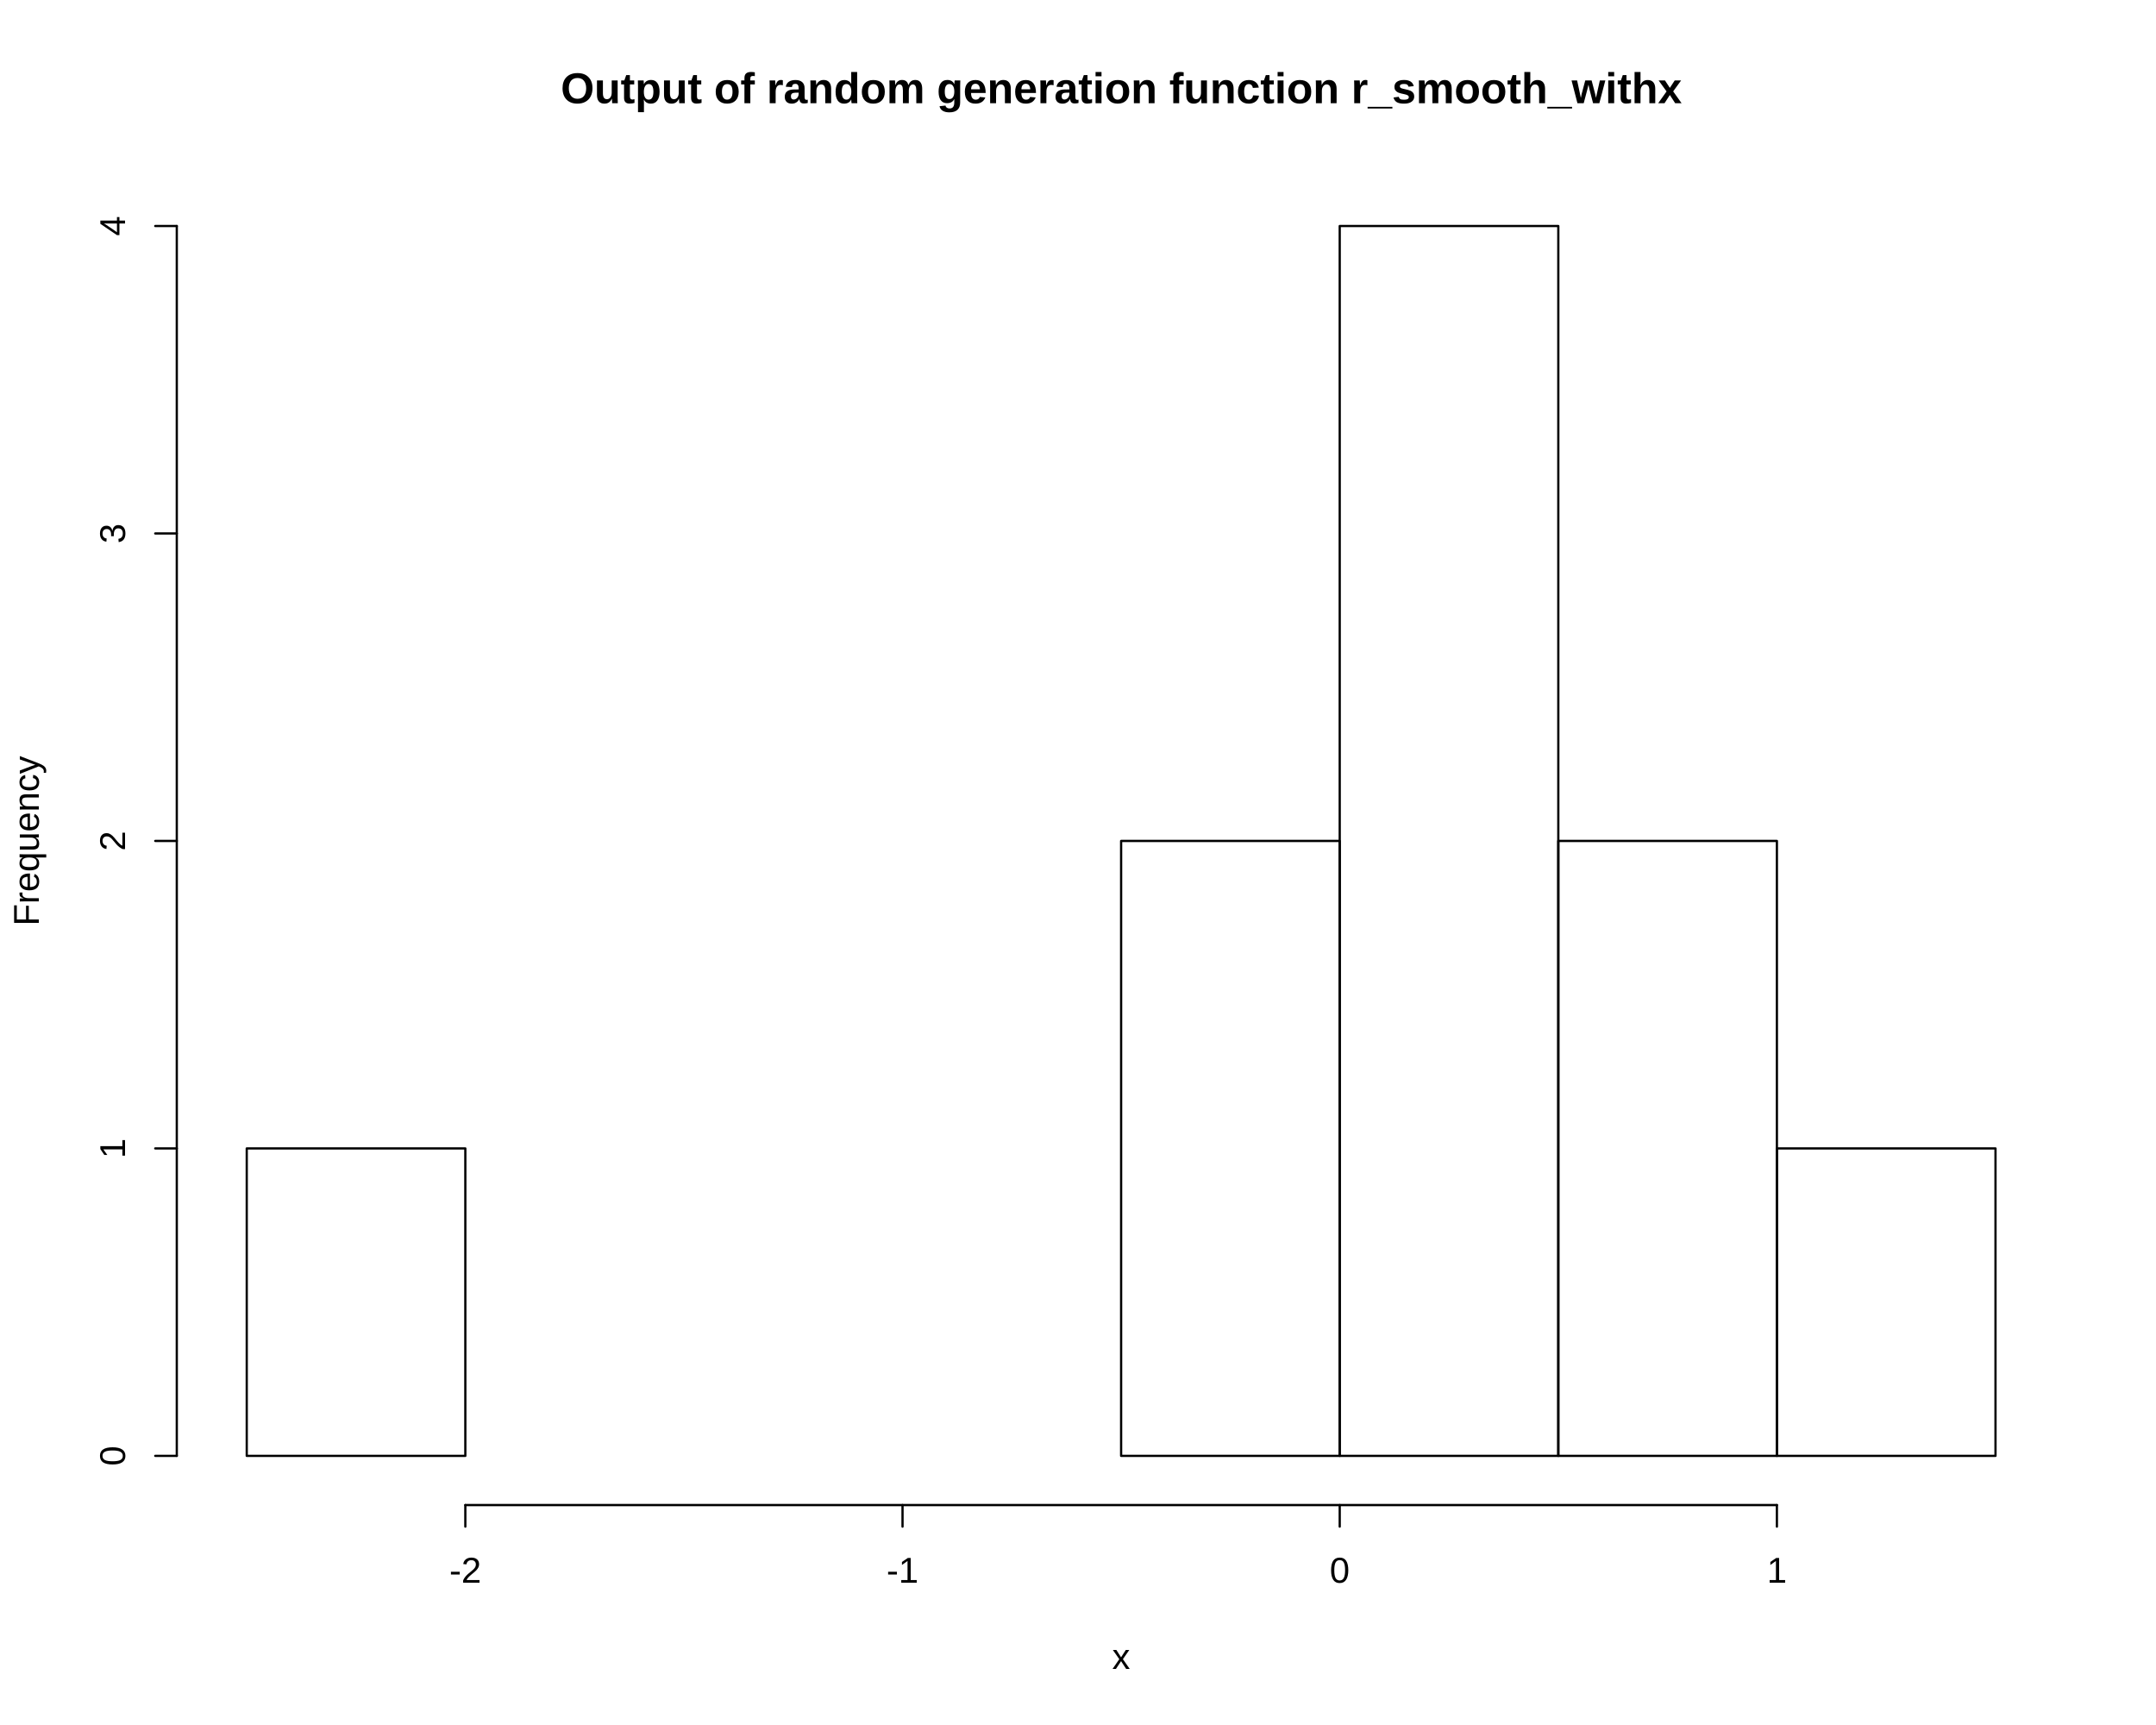
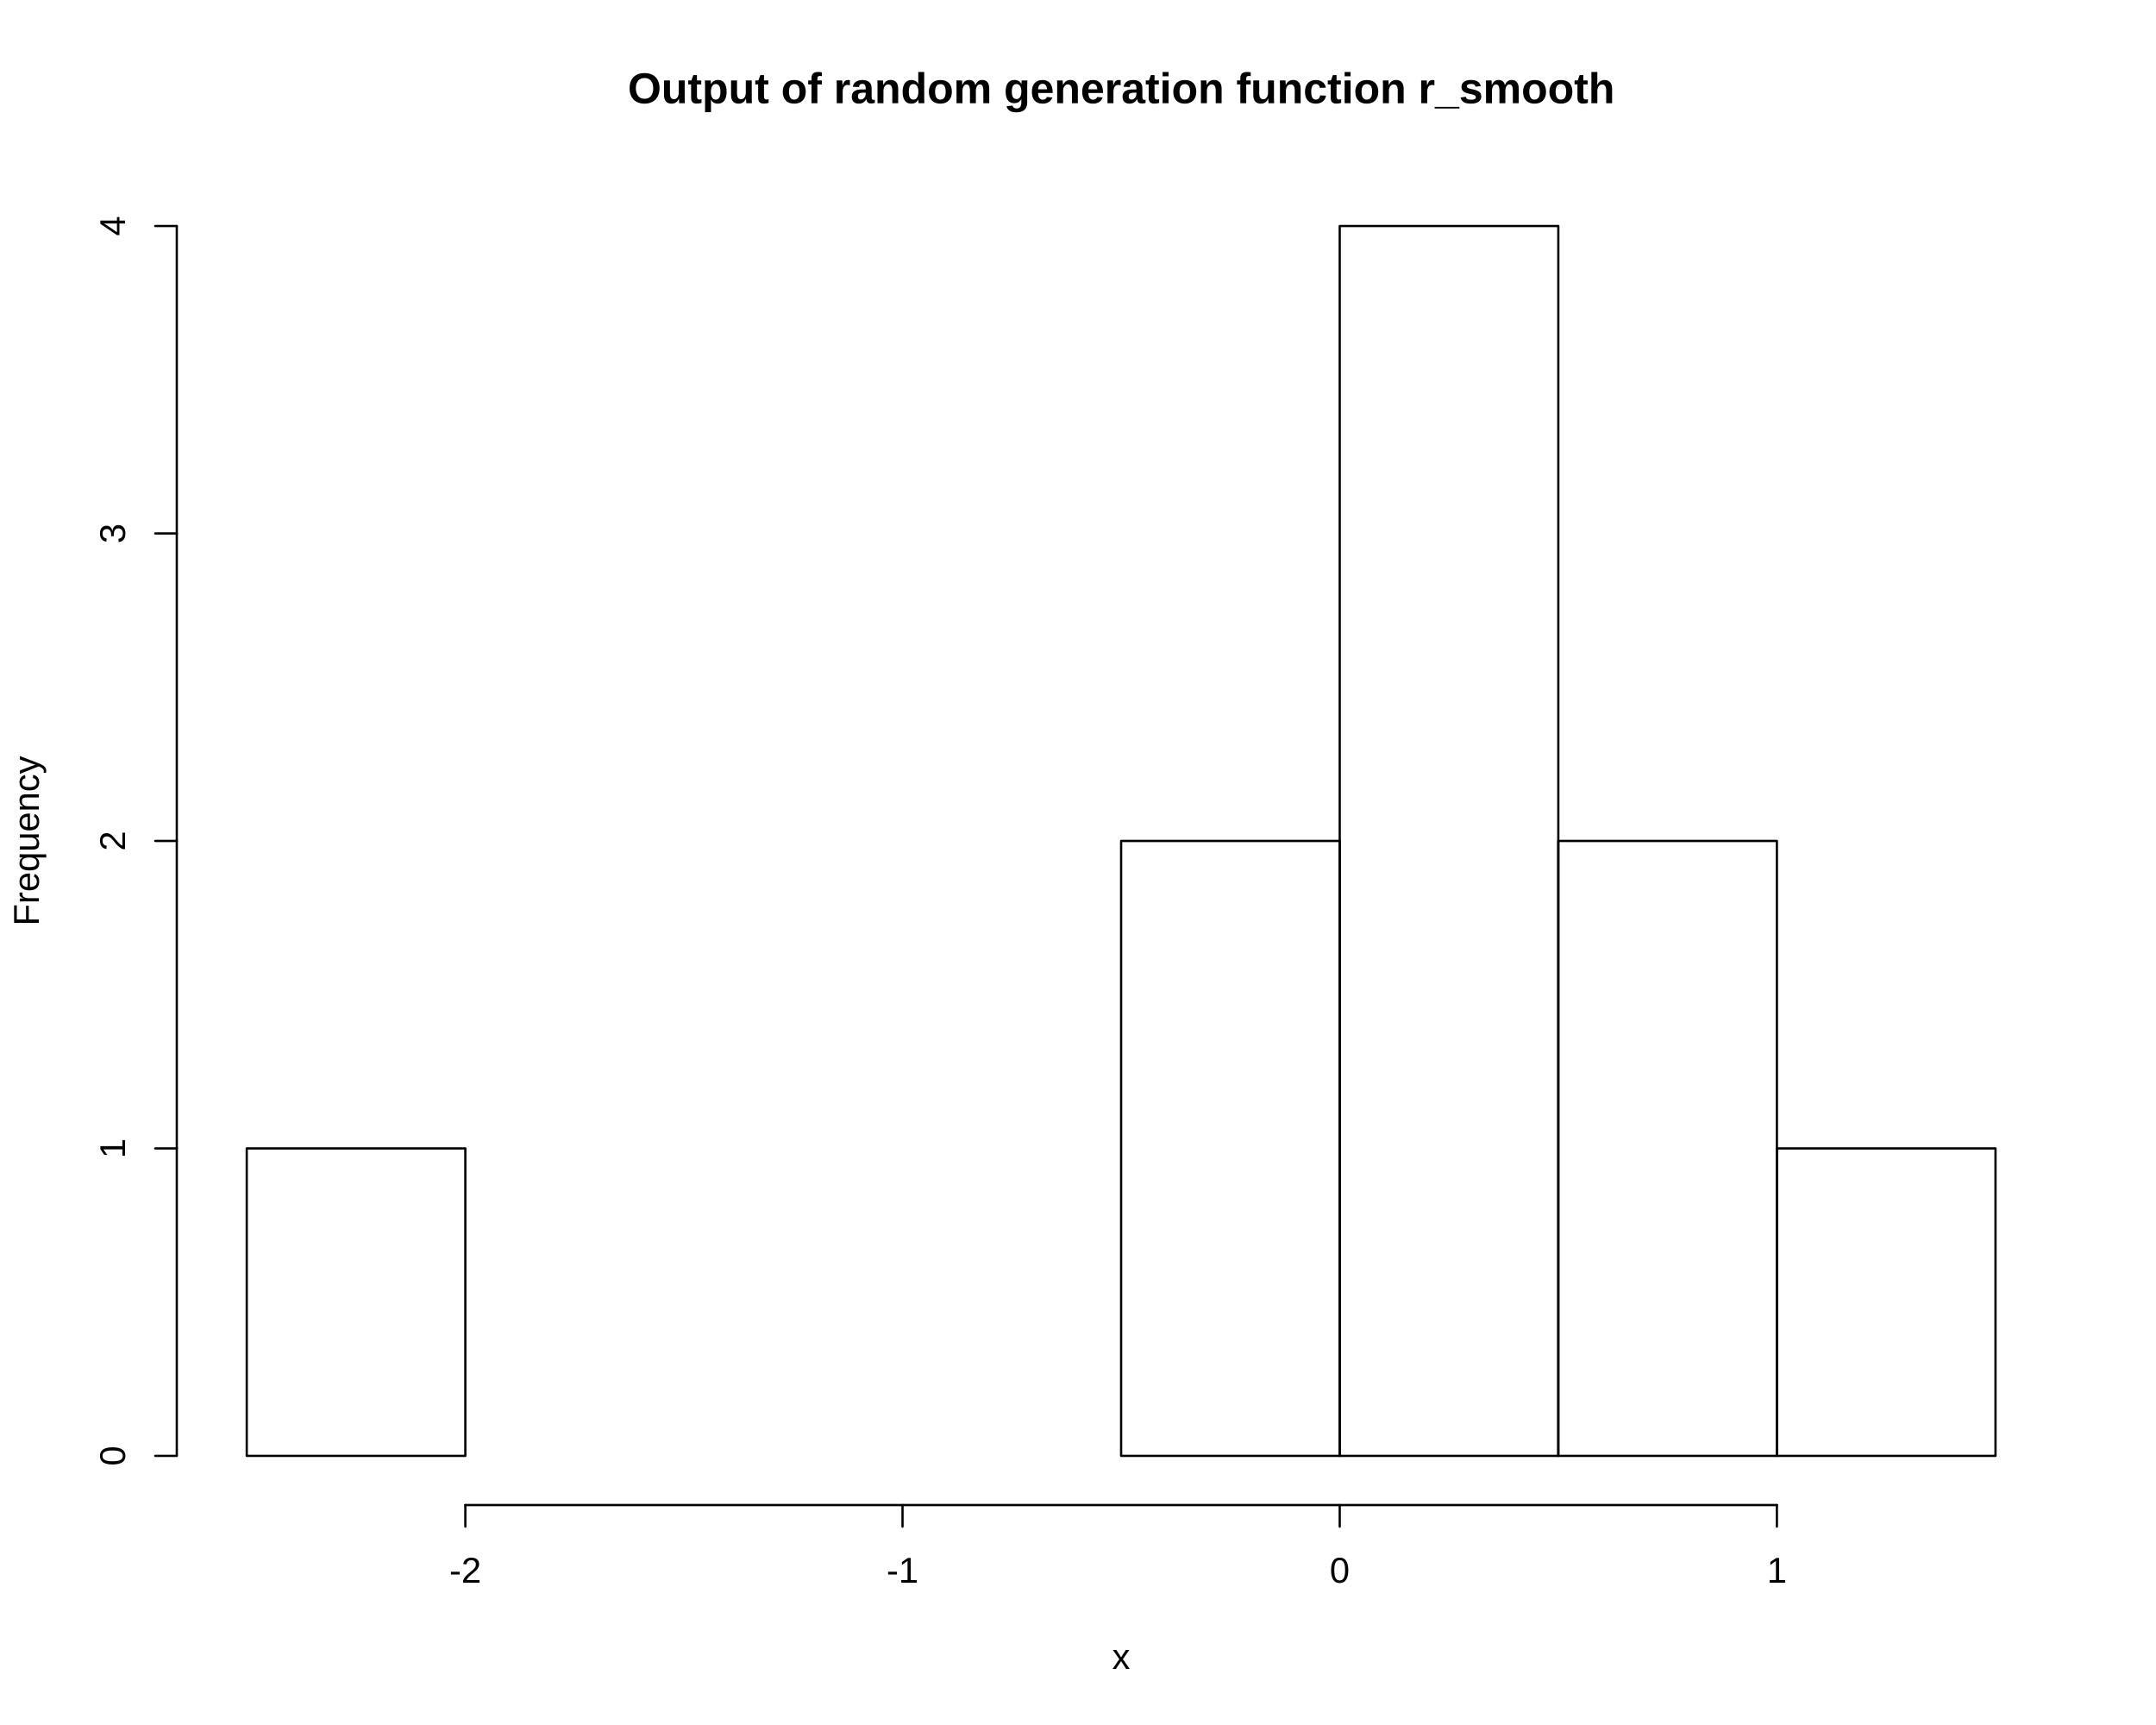
<svg xmlns="http://www.w3.org/2000/svg" viewBox="0 0 720.00 576.00">
  <defs>
    <style type="text/css">
    line, polyline, polygon, path, rect, circle {
      fill: none;
      stroke: #000000;
      stroke-linecap: round;
      stroke-linejoin: round;
      stroke-miterlimit: 10.00;
    }
  </style>
  </defs>
  <rect width="100%" height="100%" style="stroke: none; fill: #FFFFFF;" />
-   <text x="187.27" y="34.47" style="font-size: 14.40px; font-weight: bold; font-family: Liberation Sans;" textLength="374.27px" lengthAdjust="spacingAndGlyphs">Output of random generation function r_smooth_withx</text>
+   <text x="209.66" y="34.47" style="font-size: 14.40px; font-weight: bold; font-family: Liberation Sans;" textLength="329.48px" lengthAdjust="spacingAndGlyphs">Output of random generation function r_smooth</text>
  <text x="371.40" y="557.28" style="font-size: 12.00px; font-family: Liberation Sans;" textLength="6.00px" lengthAdjust="spacingAndGlyphs">x</text>
  <text transform="translate(12.96,309.14) rotate(-90)" style="font-size: 12.00px; font-family: Liberation Sans;" textLength="56.69px" lengthAdjust="spacingAndGlyphs">Frequency</text>
  <line x1="155.40" y1="502.56" x2="593.40" y2="502.56" style="stroke-width: 0.75;" />
  <line x1="155.40" y1="502.56" x2="155.40" y2="509.76" style="stroke-width: 0.75;" />
  <line x1="301.40" y1="502.56" x2="301.40" y2="509.76" style="stroke-width: 0.75;" />
  <line x1="447.40" y1="502.56" x2="447.40" y2="509.76" style="stroke-width: 0.75;" />
  <line x1="593.40" y1="502.56" x2="593.40" y2="509.76" style="stroke-width: 0.75;" />
  <text x="150.06" y="528.48" style="font-size: 12.00px; font-family: Liberation Sans;" textLength="10.67px" lengthAdjust="spacingAndGlyphs">-2</text>
  <text x="296.06" y="528.48" style="font-size: 12.00px; font-family: Liberation Sans;" textLength="10.67px" lengthAdjust="spacingAndGlyphs">-1</text>
  <text x="444.06" y="528.48" style="font-size: 12.00px; font-family: Liberation Sans;" textLength="6.67px" lengthAdjust="spacingAndGlyphs">0</text>
  <text x="590.06" y="528.48" style="font-size: 12.00px; font-family: Liberation Sans;" textLength="6.67px" lengthAdjust="spacingAndGlyphs">1</text>
  <line x1="59.04" y1="486.13" x2="59.04" y2="75.47" style="stroke-width: 0.75;" />
  <line x1="59.04" y1="486.13" x2="51.84" y2="486.13" style="stroke-width: 0.75;" />
  <line x1="59.04" y1="383.47" x2="51.84" y2="383.47" style="stroke-width: 0.75;" />
  <line x1="59.04" y1="280.80" x2="51.84" y2="280.80" style="stroke-width: 0.75;" />
  <line x1="59.04" y1="178.13" x2="51.84" y2="178.13" style="stroke-width: 0.75;" />
  <line x1="59.04" y1="75.47" x2="51.84" y2="75.47" style="stroke-width: 0.75;" />
  <text transform="translate(41.76,489.47) rotate(-90)" style="font-size: 12.00px; font-family: Liberation Sans;" textLength="6.67px" lengthAdjust="spacingAndGlyphs">0</text>
  <text transform="translate(41.76,386.80) rotate(-90)" style="font-size: 12.00px; font-family: Liberation Sans;" textLength="6.67px" lengthAdjust="spacingAndGlyphs">1</text>
  <text transform="translate(41.76,284.14) rotate(-90)" style="font-size: 12.00px; font-family: Liberation Sans;" textLength="6.67px" lengthAdjust="spacingAndGlyphs">2</text>
  <text transform="translate(41.76,181.47) rotate(-90)" style="font-size: 12.00px; font-family: Liberation Sans;" textLength="6.67px" lengthAdjust="spacingAndGlyphs">3</text>
  <text transform="translate(41.76,78.80) rotate(-90)" style="font-size: 12.00px; font-family: Liberation Sans;" textLength="6.67px" lengthAdjust="spacingAndGlyphs">4</text>
  <defs>
    <clipPath id="cpNTkuMDR8Njg5Ljc2fDUwMi41Nnw1OS4wNA==">
      <rect x="59.04" y="59.04" width="630.72" height="443.52" />
    </clipPath>
  </defs>
  <rect x="82.40" y="383.47" width="73.00" height="102.67" style="stroke-width: 0.75;" clip-path="url(#cpNTkuMDR8Njg5Ljc2fDUwMi41Nnw1OS4wNA==)" />
  <rect x="155.40" y="486.13" width="73.00" height="0.00" style="stroke-width: 0.75;" clip-path="url(#cpNTkuMDR8Njg5Ljc2fDUwMi41Nnw1OS4wNA==)" />
  <rect x="228.40" y="486.13" width="73.00" height="0.00" style="stroke-width: 0.75;" clip-path="url(#cpNTkuMDR8Njg5Ljc2fDUwMi41Nnw1OS4wNA==)" />
  <rect x="301.40" y="486.13" width="73.00" height="0.00" style="stroke-width: 0.75;" clip-path="url(#cpNTkuMDR8Njg5Ljc2fDUwMi41Nnw1OS4wNA==)" />
  <rect x="374.40" y="280.80" width="73.00" height="205.33" style="stroke-width: 0.75;" clip-path="url(#cpNTkuMDR8Njg5Ljc2fDUwMi41Nnw1OS4wNA==)" />
  <rect x="447.40" y="75.47" width="73.00" height="410.67" style="stroke-width: 0.75;" clip-path="url(#cpNTkuMDR8Njg5Ljc2fDUwMi41Nnw1OS4wNA==)" />
  <rect x="520.40" y="280.80" width="73.00" height="205.33" style="stroke-width: 0.75;" clip-path="url(#cpNTkuMDR8Njg5Ljc2fDUwMi41Nnw1OS4wNA==)" />
  <rect x="593.40" y="383.47" width="73.00" height="102.67" style="stroke-width: 0.75;" clip-path="url(#cpNTkuMDR8Njg5Ljc2fDUwMi41Nnw1OS4wNA==)" />
</svg>
